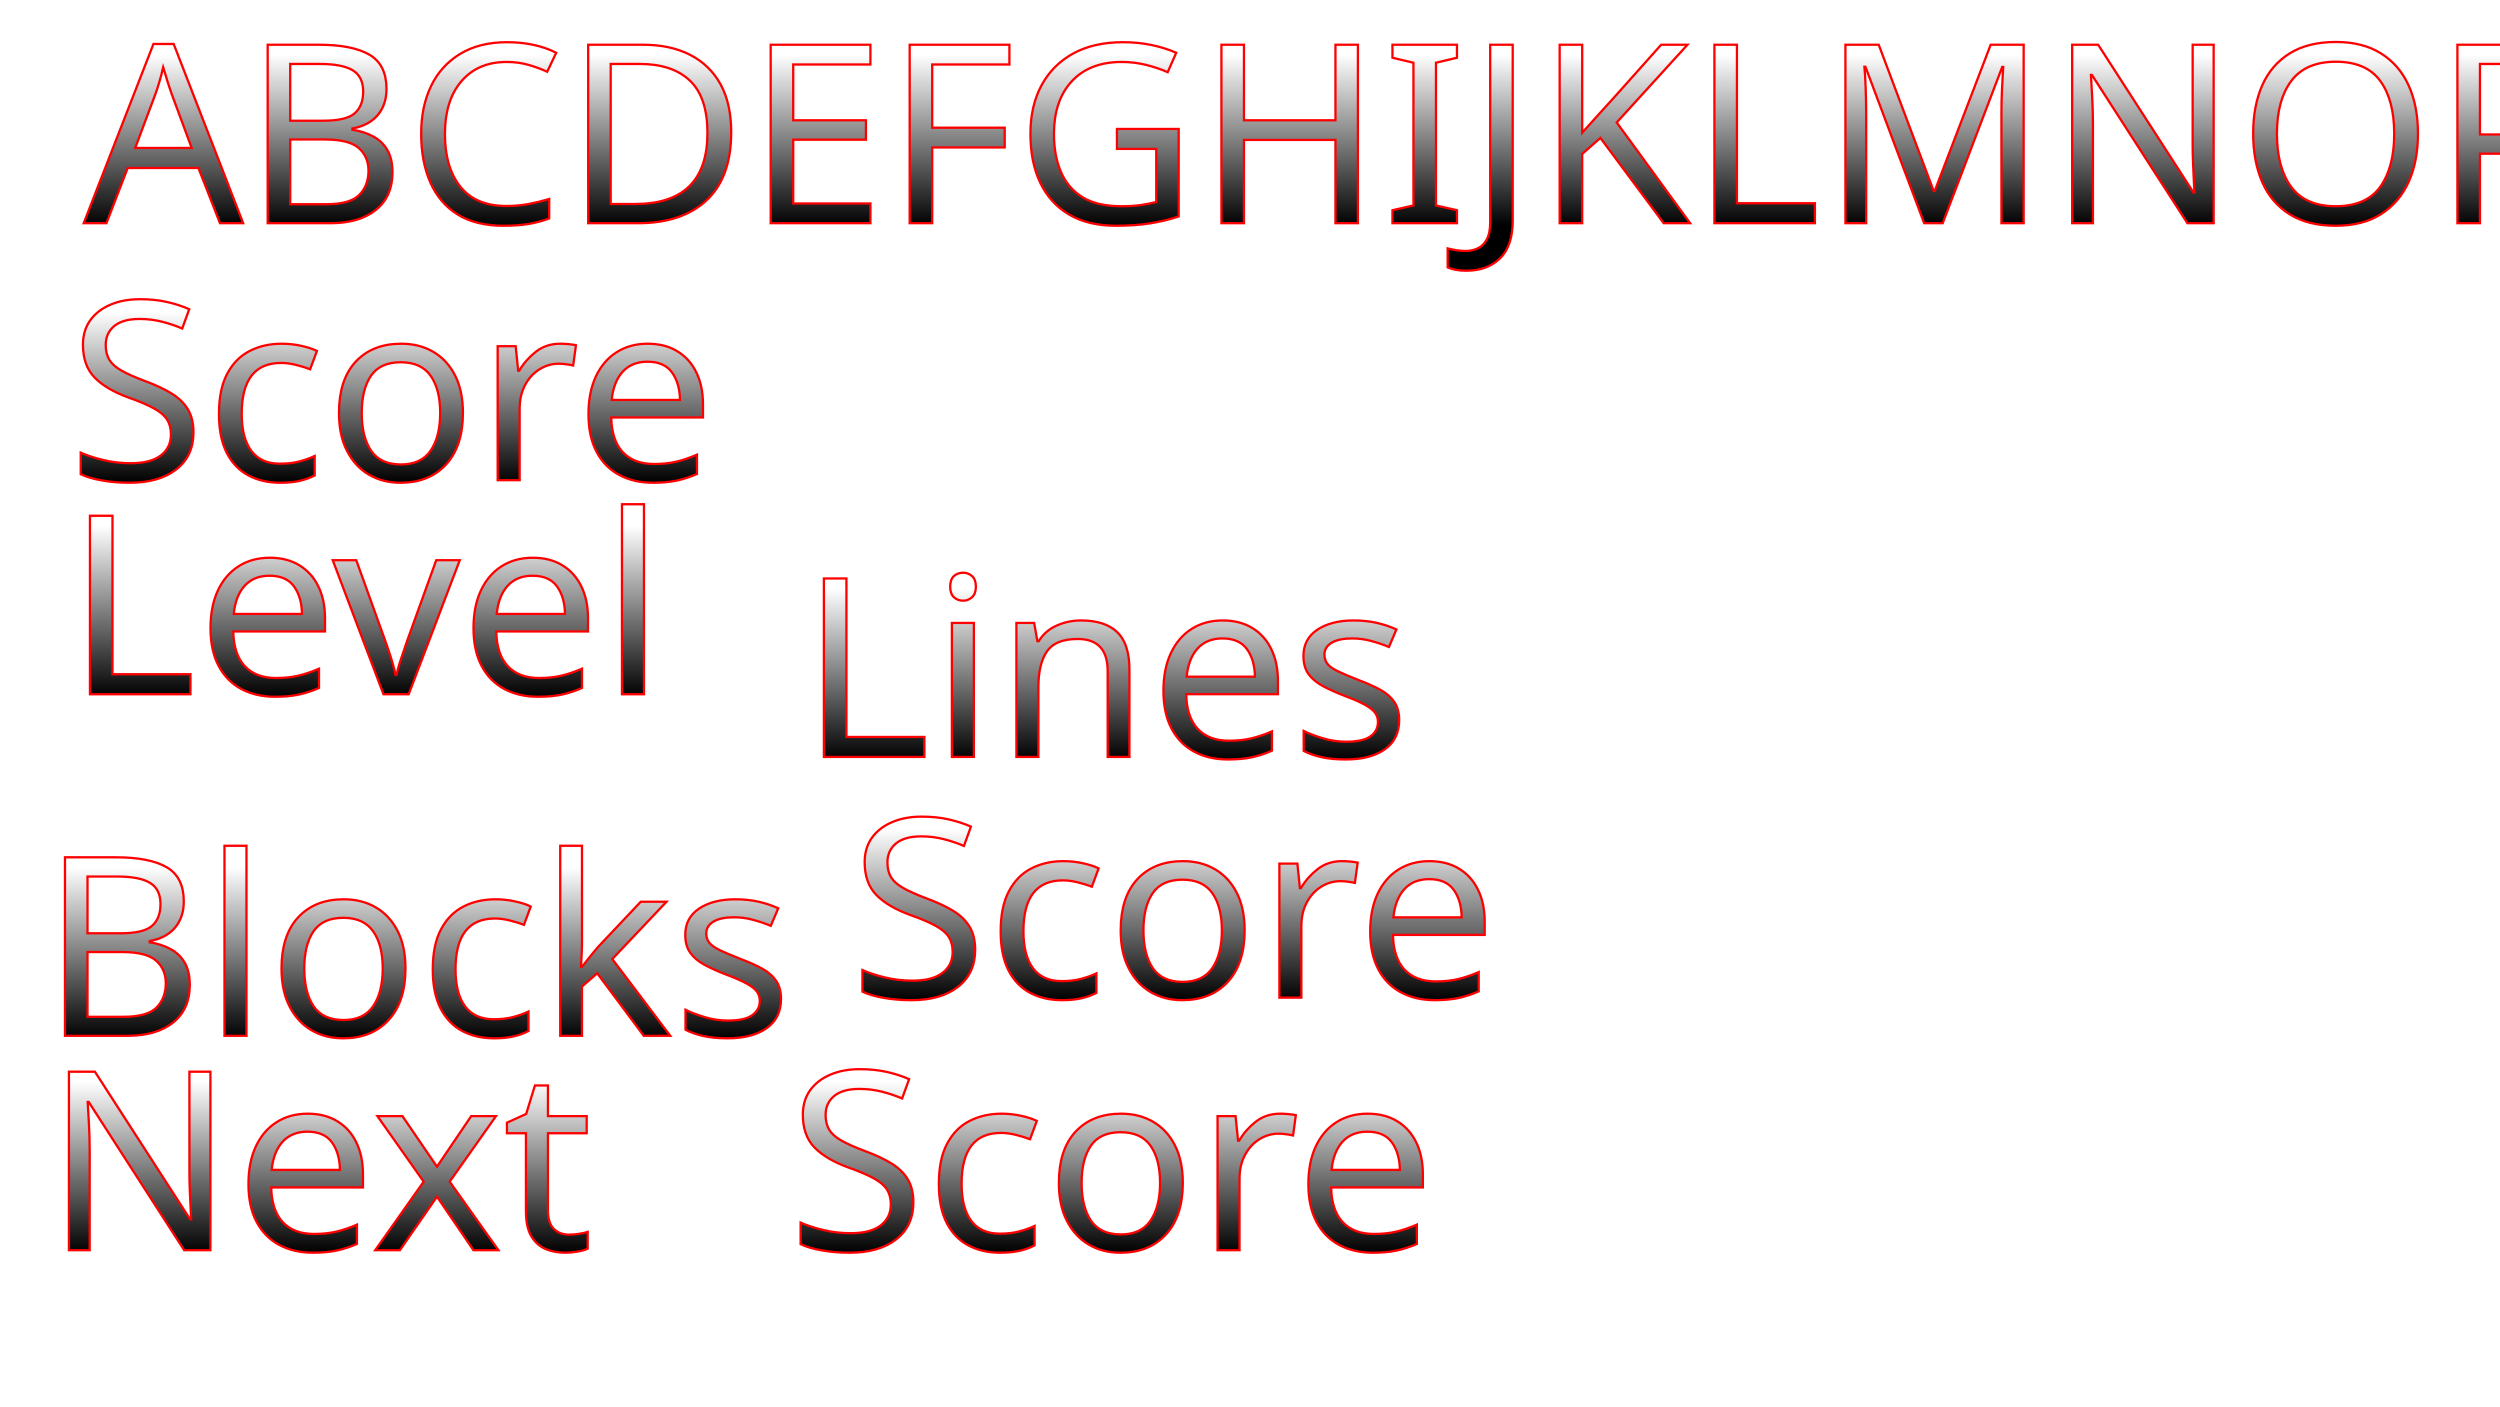
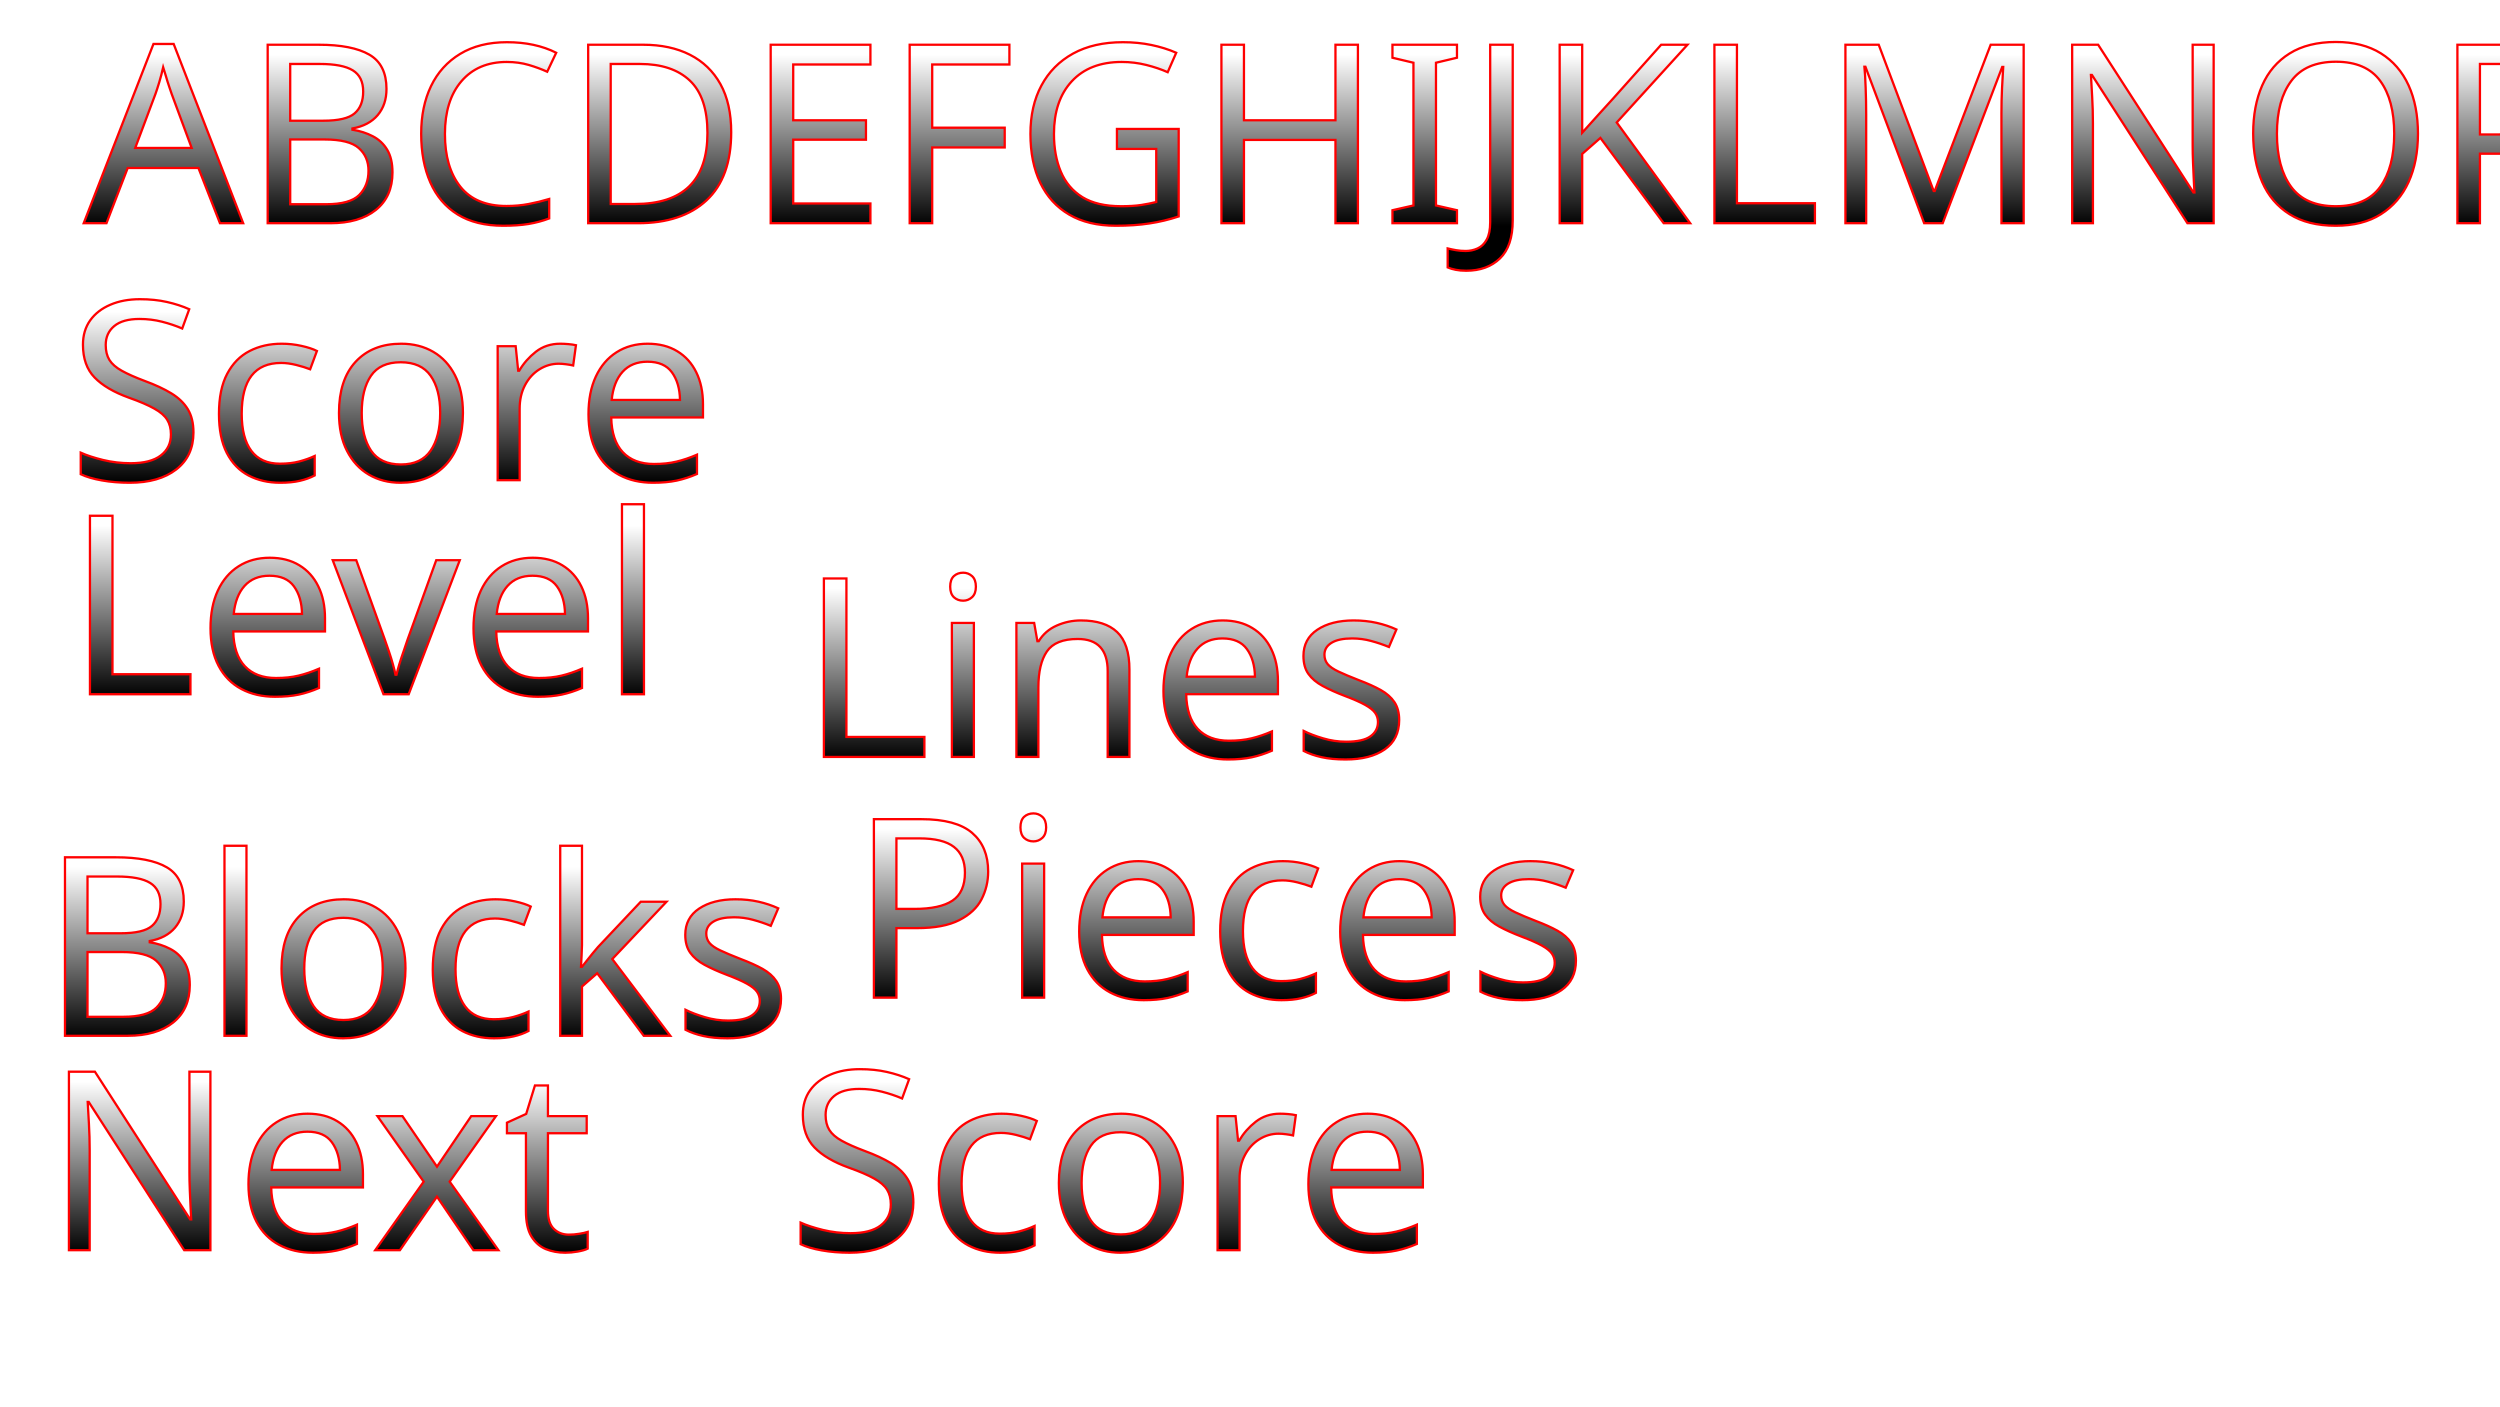
<svg xmlns="http://www.w3.org/2000/svg" xmlns:ns1="http://www.openswatchbook.org/uri/2009/osb" xmlns:xlink="http://www.w3.org/1999/xlink" width="1920" height="1080" viewBox="0 0 507.997 285.75" version="1.1" id="svg4694">
  <defs id="defs4688">
    <linearGradient id="linearGradient6965">
      <stop style="stop-color:#ffffff;stop-opacity:1;" offset="0" id="stop6961" />
      <stop style="stop-color:#000000;stop-opacity:1" offset="1" id="stop6963" />
    </linearGradient>
    <linearGradient id="linearGradient6929">
      <stop style="stop-color:#ff0000;stop-opacity:1;" offset="0" id="stop6925" />
      <stop style="stop-color:#ff0000;stop-opacity:0;" offset="1" id="stop6927" />
    </linearGradient>
    <linearGradient id="linearGradient6745" ns1:paint="solid">
      <stop style="stop-color:#ffffff;stop-opacity:1;" offset="0" id="stop6743" />
    </linearGradient>
    <linearGradient xlink:href="#linearGradient6929" id="linearGradient6931" x1="18.562" y1="39.759" x2="771.624" y2="39.759" gradientUnits="userSpaceOnUse" />
    <linearGradient xlink:href="#linearGradient6965" id="linearGradient6967" x1="395.093" y1="22.337" x2="395.093" y2="57.181" gradientUnits="userSpaceOnUse" />
    <linearGradient gradientTransform="translate(-3.197042,52.22462)" xlink:href="#linearGradient6965" id="linearGradient6967-9" x1="395.093" y1="22.337" x2="395.093" y2="57.181" gradientUnits="userSpaceOnUse" />
    <linearGradient gradientTransform="translate(-3.651643,95.71085)" xlink:href="#linearGradient6965" id="linearGradient6967-9-3" x1="395.093" y1="22.337" x2="395.093" y2="57.181" gradientUnits="userSpaceOnUse" />
    <linearGradient gradientTransform="translate(-8.727503,165.1141)" xlink:href="#linearGradient6965" id="linearGradient6967-9-37" x1="395.093" y1="22.337" x2="395.093" y2="57.181" gradientUnits="userSpaceOnUse" />
    <linearGradient gradientTransform="translate(-7.925694,208.679)" xlink:href="#linearGradient6965" id="linearGradient6967-9-9" x1="395.093" y1="22.337" x2="395.093" y2="57.181" gradientUnits="userSpaceOnUse" />
    <linearGradient gradientTransform="translate(145.487,108.453)" xlink:href="#linearGradient6965" id="linearGradient6967-9-5" x1="395.093" y1="22.337" x2="395.093" y2="57.181" gradientUnits="userSpaceOnUse" />
    <linearGradient gradientTransform="translate(155.6433,157.3633)" xlink:href="#linearGradient6965" id="linearGradient6967-9-1" x1="395.093" y1="22.337" x2="395.093" y2="57.181" gradientUnits="userSpaceOnUse" />
    <linearGradient gradientTransform="translate(143.0816,208.679)" xlink:href="#linearGradient6965" id="linearGradient6967-9-99" x1="395.093" y1="22.337" x2="395.093" y2="57.181" gradientUnits="userSpaceOnUse" />
  </defs>
  <g id="layer1" transform="translate(0,-11.24445)" style="display:inline">
    <text xml:space="preserve" style="font-style:normal;font-variant:normal;font-weight:normal;font-stretch:normal;font-size:50.8px;line-height:0;font-family:'Data 70 LET';-inkscape-font-specification:'Data 70 LET';letter-spacing:0px;word-spacing:0px;fill:#808080;fill-opacity:0;stroke:none;stroke-width:0.265" x="5.29" y="63.783" id="text4698">
      <tspan id="tspan4696" x="5.29" y="67.454" style="fill:#808080;fill-opacity:0;stroke-width:0.265" />
    </text>
    <text xml:space="preserve" style="font-style:normal;font-variant:normal;font-weight:normal;font-stretch:normal;font-size:50.8px;line-height:0;font-family:'Data 70 LET';-inkscape-font-specification:'Data 70 LET';letter-spacing:0px;word-spacing:0px;opacity:1;fill:url(#linearGradient6967);fill-opacity:1;fill-rule:nonzero;stroke:#ff0000;stroke-width:0.465;stroke-miterlimit:4;stroke-dasharray:none;stroke-opacity:1" x="17.007" y="56.602" id="text5245">
      <tspan id="tspan5243" x="17.007" y="56.602" style="fill:url(#linearGradient6967);fill-opacity:1;fill-rule:nonzero;stroke:#ff0000;stroke-width:0.465;stroke-miterlimit:4;stroke-dasharray:none;stroke-opacity:1">ABCDEFGHIJKLMNOPQRSTUVWXYZabcdefghijklmnopqrstuvwxyz</tspan>
    </text>
    <text xml:space="preserve" style="font-style:normal;font-variant:normal;font-weight:normal;font-stretch:normal;font-size:50.8px;line-height:0;font-family:'Data 70 LET';-inkscape-font-specification:'Data 70 LET';letter-spacing:0px;word-spacing:0px;display:inline;opacity:1;fill:url(#linearGradient6967-9);fill-opacity:1;fill-rule:nonzero;stroke:#ff0000;stroke-width:0.465;stroke-miterlimit:4;stroke-dasharray:none;stroke-opacity:1" x="13.81" y="108.826" id="text5245-5">
      <tspan id="tspan5243-3" x="13.81" y="108.826" style="fill:url(#linearGradient6967-9);fill-opacity:1;fill-rule:nonzero;stroke:#ff0000;stroke-width:0.465;stroke-miterlimit:4;stroke-dasharray:none;stroke-opacity:1">Score</tspan>
    </text>
    <text xml:space="preserve" style="font-style:normal;font-variant:normal;font-weight:normal;font-stretch:normal;font-size:50.8px;line-height:0;font-family:'Data 70 LET';-inkscape-font-specification:'Data 70 LET';letter-spacing:0px;word-spacing:0px;display:inline;opacity:1;fill:url(#linearGradient6967-9-3);fill-opacity:1;fill-rule:nonzero;stroke:#ff0000;stroke-width:0.465;stroke-miterlimit:4;stroke-dasharray:none;stroke-opacity:1" x="13.356" y="152.312" id="text5245-5-7">
      <tspan id="tspan5243-3-9" x="13.356" y="152.312" style="fill:url(#linearGradient6967-9-3);fill-opacity:1;fill-rule:nonzero;stroke:#ff0000;stroke-width:0.465;stroke-miterlimit:4;stroke-dasharray:none;stroke-opacity:1">Level</tspan>
    </text>
    <text xml:space="preserve" style="font-style:normal;font-variant:normal;font-weight:normal;font-stretch:normal;font-size:50.8px;line-height:0;font-family:'Data 70 LET';-inkscape-font-specification:'Data 70 LET';letter-spacing:0px;word-spacing:0px;display:inline;opacity:1;fill:url(#linearGradient6967-9-37);fill-opacity:1;fill-rule:nonzero;stroke:#ff0000;stroke-width:0.465;stroke-miterlimit:4;stroke-dasharray:none;stroke-opacity:1" x="8.28" y="221.716" id="text5245-5-4">
      <tspan id="tspan5243-3-1" x="8.28" y="221.716" style="fill:url(#linearGradient6967-9-37);fill-opacity:1;fill-rule:nonzero;stroke:#ff0000;stroke-width:0.465;stroke-miterlimit:4;stroke-dasharray:none;stroke-opacity:1">Blocks</tspan>
    </text>
    <text xml:space="preserve" style="font-style:normal;font-variant:normal;font-weight:normal;font-stretch:normal;font-size:50.8px;line-height:0;font-family:'Data 70 LET';-inkscape-font-specification:'Data 70 LET';letter-spacing:0px;word-spacing:0px;display:inline;opacity:1;fill:url(#linearGradient6967-9-9);fill-opacity:1;fill-rule:nonzero;stroke:#ff0000;stroke-width:0.465;stroke-miterlimit:4;stroke-dasharray:none;stroke-opacity:1" x="9.082" y="265.281" id="text5245-5-8">
      <tspan id="tspan5243-3-8" x="9.082" y="265.281" style="fill:url(#linearGradient6967-9-9);fill-opacity:1;fill-rule:nonzero;stroke:#ff0000;stroke-width:0.465;stroke-miterlimit:4;stroke-dasharray:none;stroke-opacity:1">Next</tspan>
    </text>
    <text xml:space="preserve" style="font-style:normal;font-variant:normal;font-weight:normal;font-stretch:normal;font-size:50.8px;line-height:0;font-family:'Data 70 LET';-inkscape-font-specification:'Data 70 LET';letter-spacing:0px;word-spacing:0px;display:inline;opacity:1;fill:url(#linearGradient6967-9-5);fill-opacity:1;fill-rule:nonzero;stroke:#ff0000;stroke-width:0.465;stroke-miterlimit:4;stroke-dasharray:none;stroke-opacity:1" x="162.494" y="165.055" id="text5245-5-3">
      <tspan id="tspan5243-3-7" x="162.494" y="165.055" style="fill:url(#linearGradient6967-9-5);fill-opacity:1;fill-rule:nonzero;stroke:#ff0000;stroke-width:0.465;stroke-miterlimit:4;stroke-dasharray:none;stroke-opacity:1">Lines</tspan>
    </text>
    <text xml:space="preserve" style="font-style:normal;font-variant:normal;font-weight:normal;font-stretch:normal;font-size:50.8px;line-height:0;font-family:'Data 70 LET';-inkscape-font-specification:'Data 70 LET';letter-spacing:0px;word-spacing:0px;display:inline;opacity:1;fill:url(#linearGradient6967-9-1);fill-opacity:1;fill-rule:nonzero;stroke:#ff0000;stroke-width:0.465;stroke-miterlimit:4;stroke-dasharray:none;stroke-opacity:1" x="172.651" y="213.965" id="text5245-5-0">
-       <tspan id="tspan5243-3-97" x="172.651" y="213.965" style="fill:url(#linearGradient6967-9-1);fill-opacity:1;fill-rule:nonzero;stroke:#ff0000;stroke-width:0.465;stroke-miterlimit:4;stroke-dasharray:none;stroke-opacity:1">Score</tspan>
+       <tspan id="tspan5243-3-97" x="172.651" y="213.965" style="fill:url(#linearGradient6967-9-1);fill-opacity:1;fill-rule:nonzero;stroke:#ff0000;stroke-width:0.465;stroke-miterlimit:4;stroke-dasharray:none;stroke-opacity:1">Pieces</tspan>
    </text>
    <text xml:space="preserve" style="font-style:normal;font-variant:normal;font-weight:normal;font-stretch:normal;font-size:50.8px;line-height:0;font-family:'Data 70 LET';-inkscape-font-specification:'Data 70 LET';letter-spacing:0px;word-spacing:0px;display:inline;opacity:1;fill:url(#linearGradient6967-9-99);fill-opacity:1;fill-rule:nonzero;stroke:#ff0000;stroke-width:0.465;stroke-miterlimit:4;stroke-dasharray:none;stroke-opacity:1" x="160.089" y="265.281" id="text5245-5-43">
      <tspan id="tspan5243-3-71" x="160.089" y="265.281" style="fill:url(#linearGradient6967-9-99);fill-opacity:1;fill-rule:nonzero;stroke:#ff0000;stroke-width:0.465;stroke-miterlimit:4;stroke-dasharray:none;stroke-opacity:1">Score</tspan>
    </text>
  </g>
</svg>
